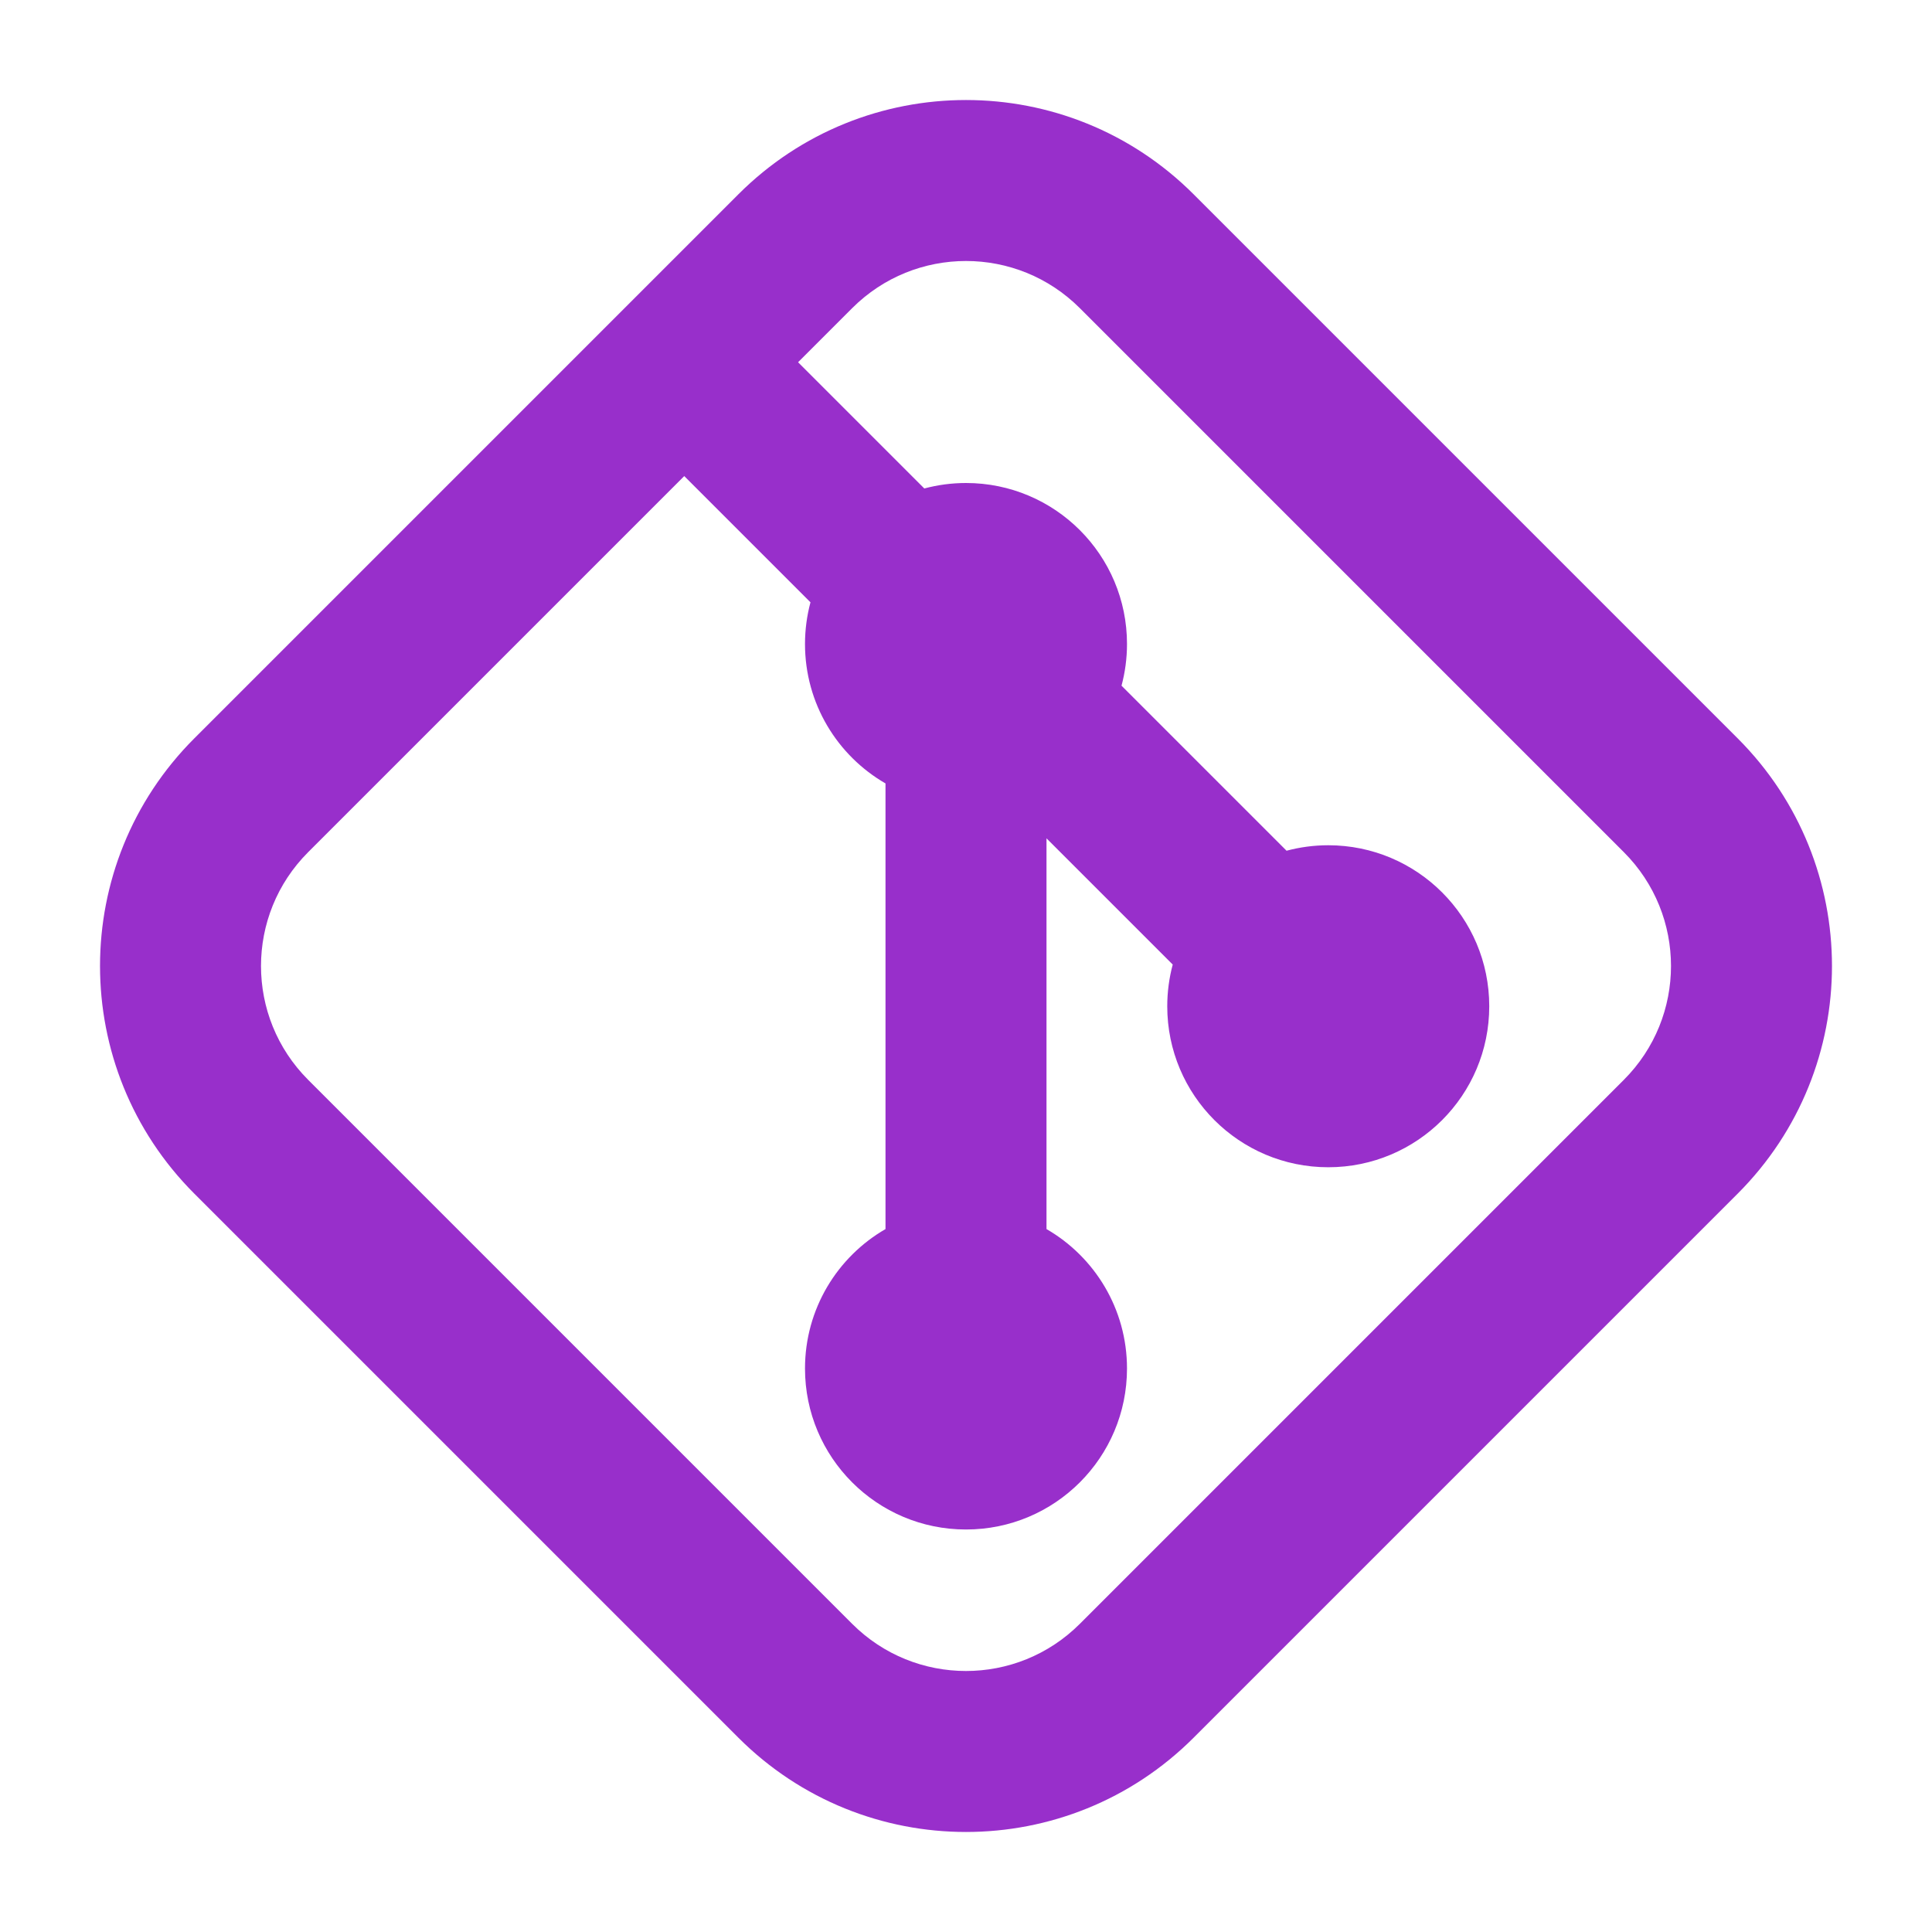
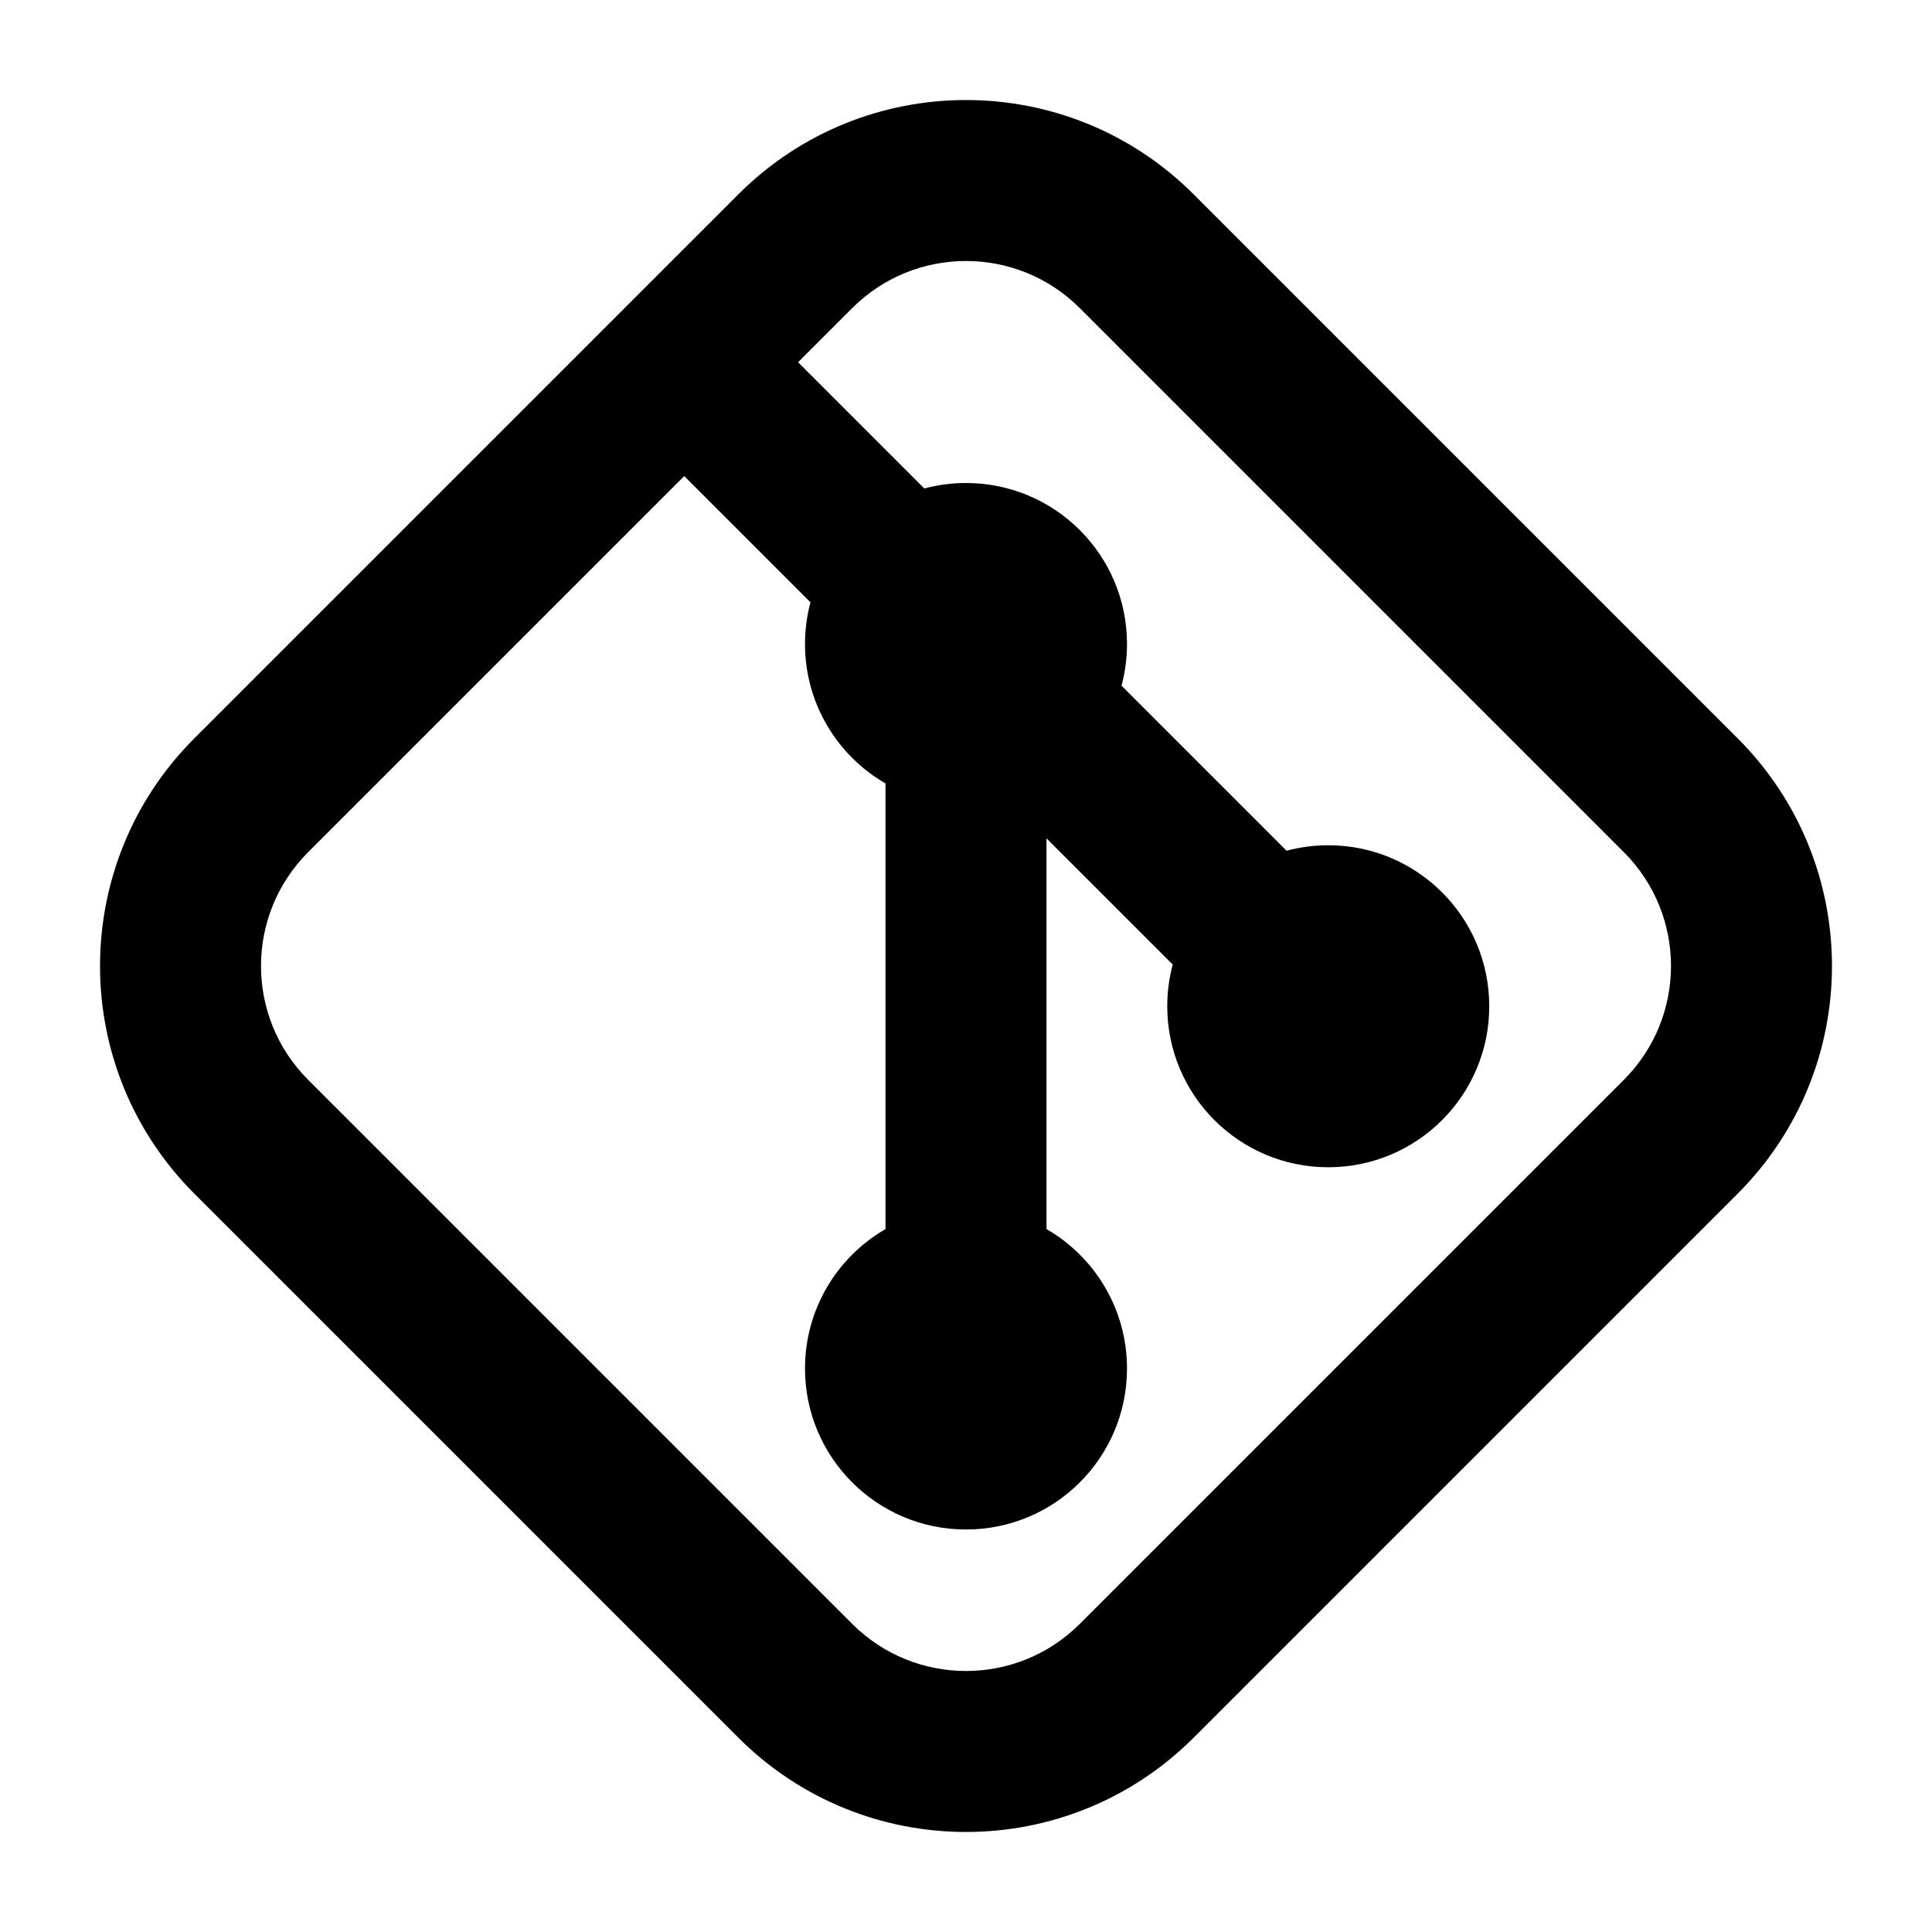
- <svg xmlns="http://www.w3.org/2000/svg" width="80px" height="80px" viewBox="0 0 24 24" fill="none">
+ <svg xmlns="http://www.w3.org/2000/svg" viewBox="0 0 24 24" fill="none">
  <g id="SVGRepo_bgCarrier" stroke-width="0" />
  <g id="SVGRepo_tracerCarrier" stroke-linecap="round" stroke-linejoin="round" />
  <g id="SVGRepo_iconCarrier">
-     <path fill-rule="evenodd" clip-rule="evenodd" d="M13.414 3.828C12.633 3.047 11.367 3.047 10.586 3.828L9.914 4.5L11.482 6.068C11.647 6.024 11.821 6 12 6C13.105 6 14 6.895 14 8C14 8.179 13.976 8.353 13.932 8.518L15.982 10.568C16.147 10.524 16.321 10.5 16.5 10.5C17.605 10.5 18.5 11.395 18.5 12.5C18.5 13.605 17.605 14.5 16.5 14.5C15.395 14.5 14.5 13.605 14.5 12.5C14.5 12.321 14.524 12.147 14.568 11.982L13 10.414V15.268C13.598 15.613 14 16.26 14 17C14 18.105 13.105 19 12 19C10.895 19 10 18.105 10 17C10 16.26 10.402 15.613 11 15.268V9.732C10.402 9.387 10 8.74 10 8C10 7.821 10.024 7.647 10.068 7.482L8.5 5.914L3.828 10.586C3.047 11.367 3.047 12.633 3.828 13.414L10.586 20.172C11.367 20.953 12.633 20.953 13.414 20.172L20.172 13.414C20.953 12.633 20.953 11.367 20.172 10.586L13.414 3.828ZM9.172 2.414C10.734 0.852 13.266 0.852 14.828 2.414L21.586 9.172C23.148 10.734 23.148 13.266 21.586 14.828L14.828 21.586C13.266 23.148 10.734 23.148 9.172 21.586L2.414 14.828C0.852 13.266 0.852 10.734 2.414 9.172L9.172 2.414Z" fill="#982FCB" />
+     <path fill-rule="evenodd" clip-rule="evenodd" d="M13.414 3.828C12.633 3.047 11.367 3.047 10.586 3.828L9.914 4.5L11.482 6.068C11.647 6.024 11.821 6 12 6C13.105 6 14 6.895 14 8C14 8.179 13.976 8.353 13.932 8.518L15.982 10.568C16.147 10.524 16.321 10.5 16.5 10.5C17.605 10.5 18.5 11.395 18.5 12.5C18.5 13.605 17.605 14.5 16.5 14.5C15.395 14.5 14.5 13.605 14.5 12.5C14.5 12.321 14.524 12.147 14.568 11.982L13 10.414V15.268C13.598 15.613 14 16.26 14 17C14 18.105 13.105 19 12 19C10.895 19 10 18.105 10 17C10 16.26 10.402 15.613 11 15.268V9.732C10.402 9.387 10 8.74 10 8C10 7.821 10.024 7.647 10.068 7.482L8.5 5.914L3.828 10.586C3.047 11.367 3.047 12.633 3.828 13.414L10.586 20.172C11.367 20.953 12.633 20.953 13.414 20.172L20.172 13.414C20.953 12.633 20.953 11.367 20.172 10.586L13.414 3.828ZM9.172 2.414C10.734 0.852 13.266 0.852 14.828 2.414L21.586 9.172C23.148 10.734 23.148 13.266 21.586 14.828L14.828 21.586C13.266 23.148 10.734 23.148 9.172 21.586L2.414 14.828C0.852 13.266 0.852 10.734 2.414 9.172L9.172 2.414Z" fill="currentColor" />
  </g>
</svg>
